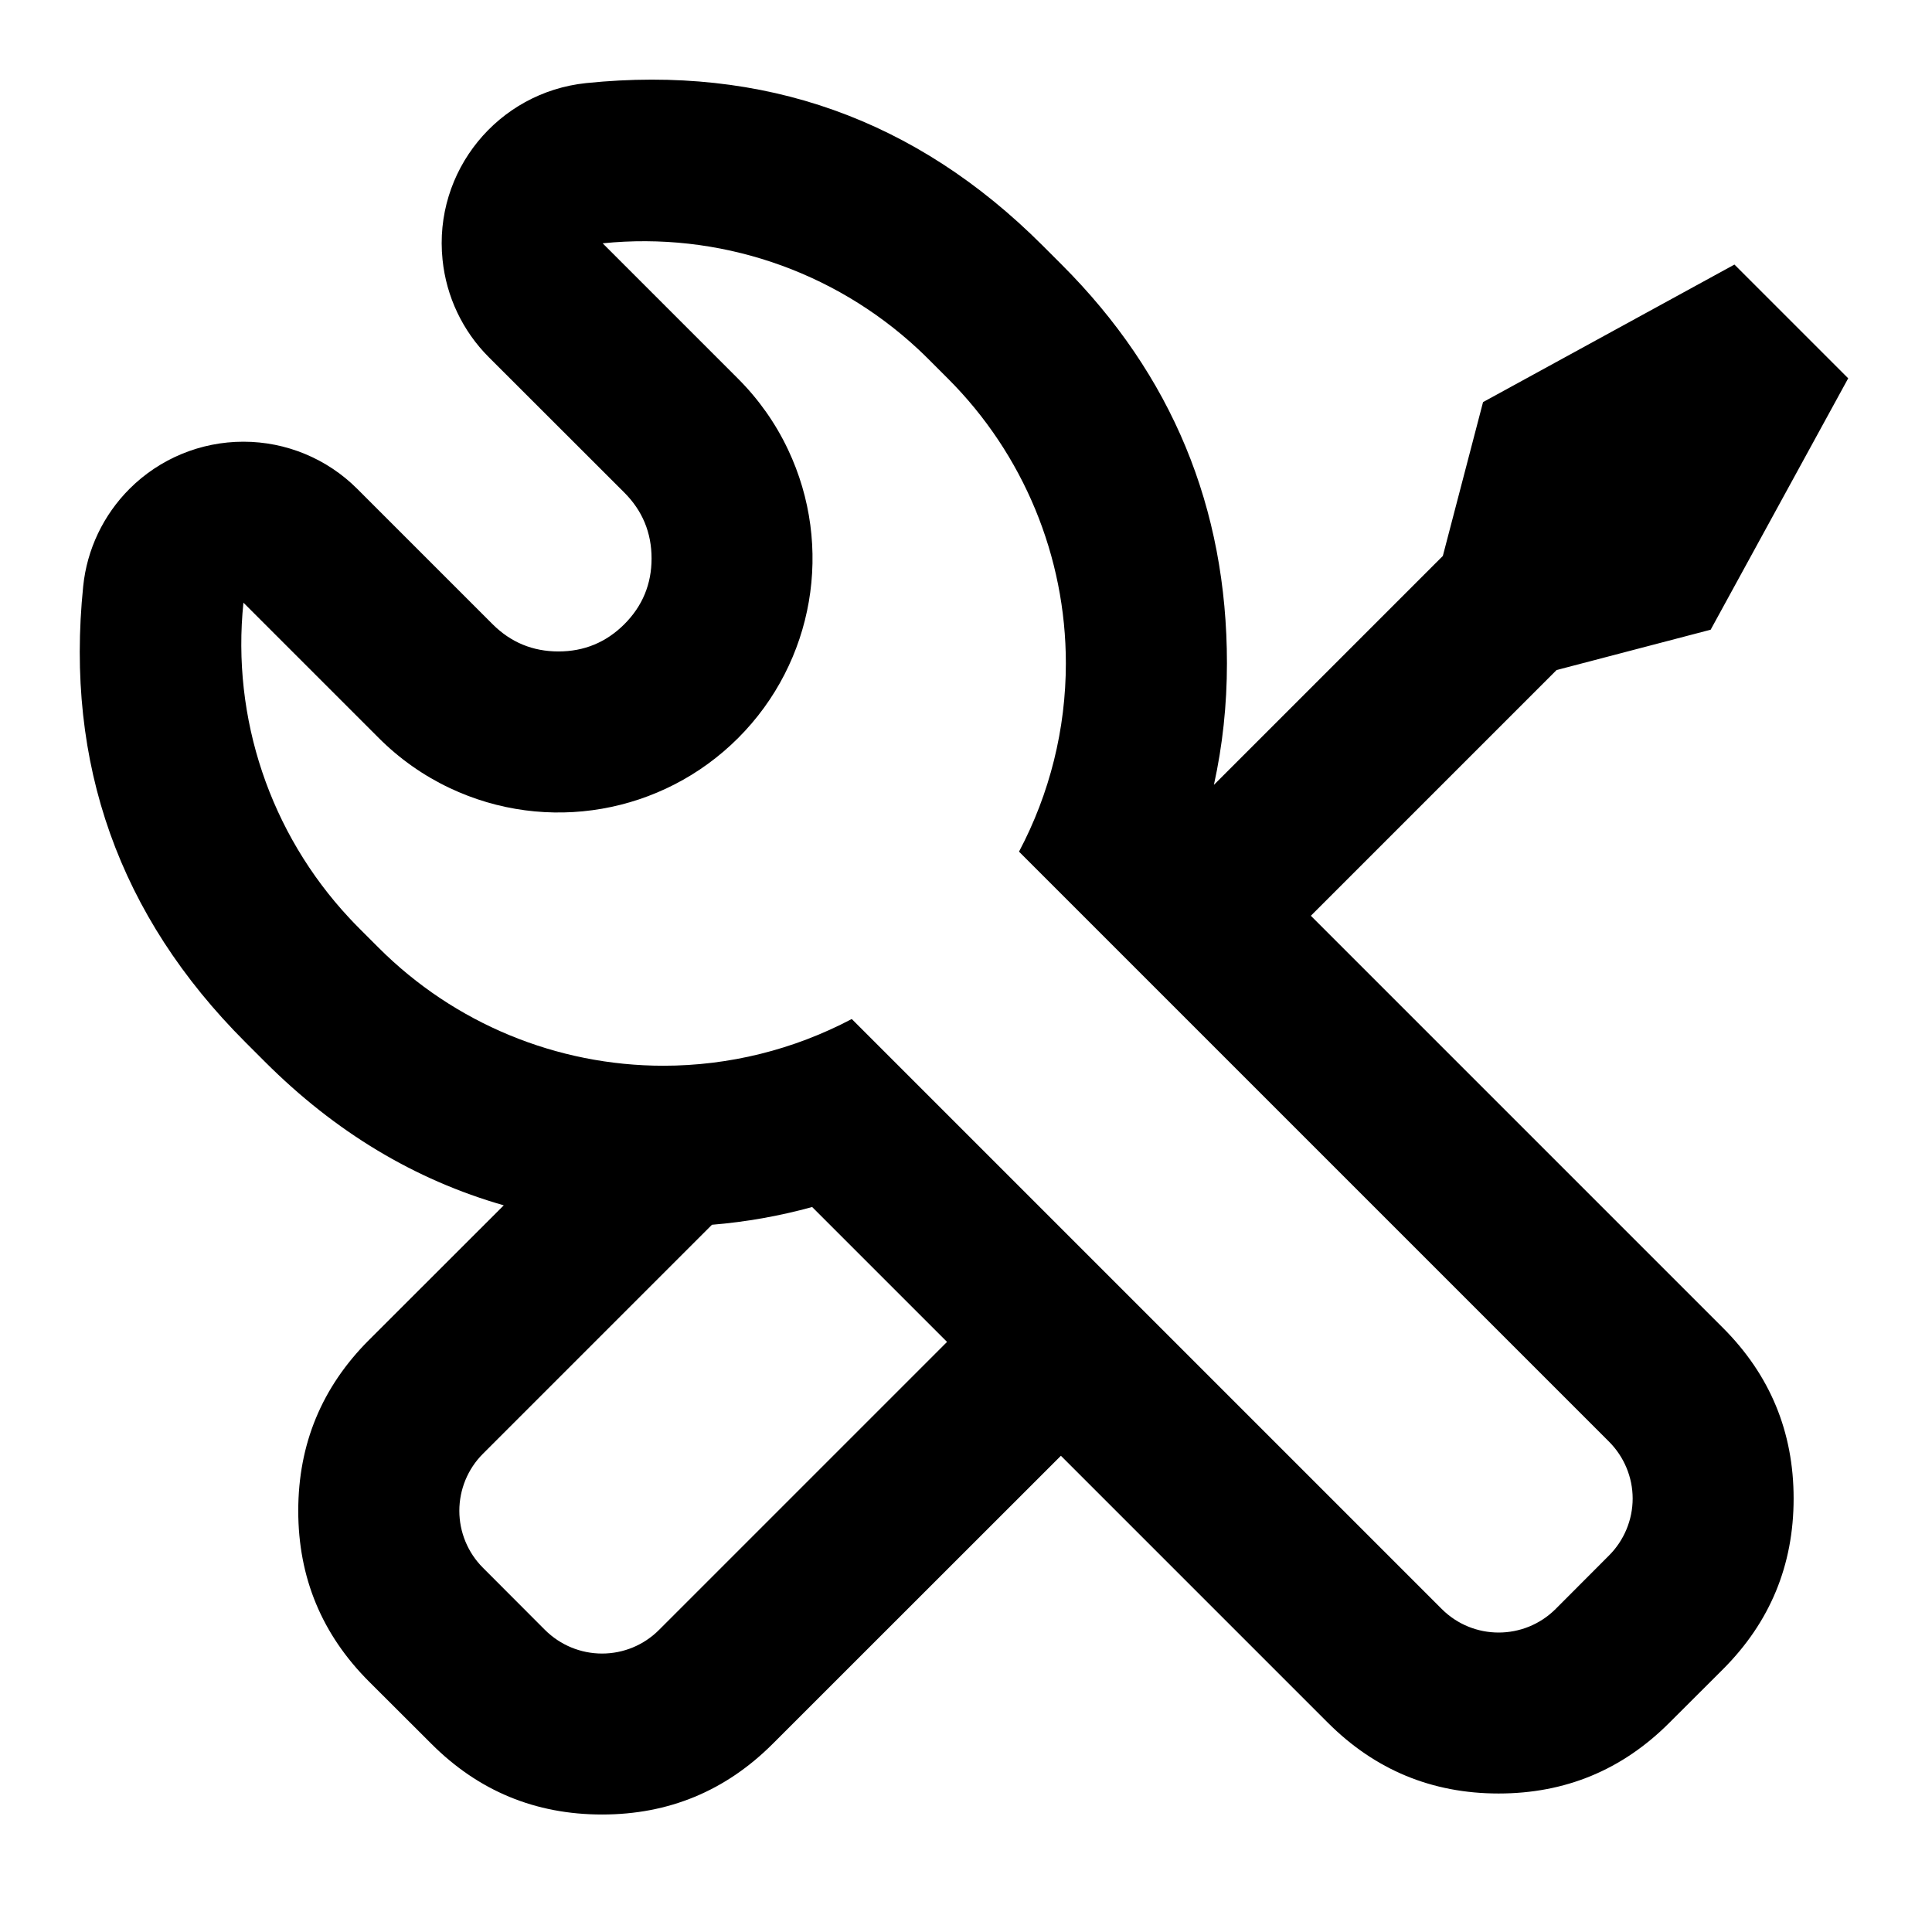
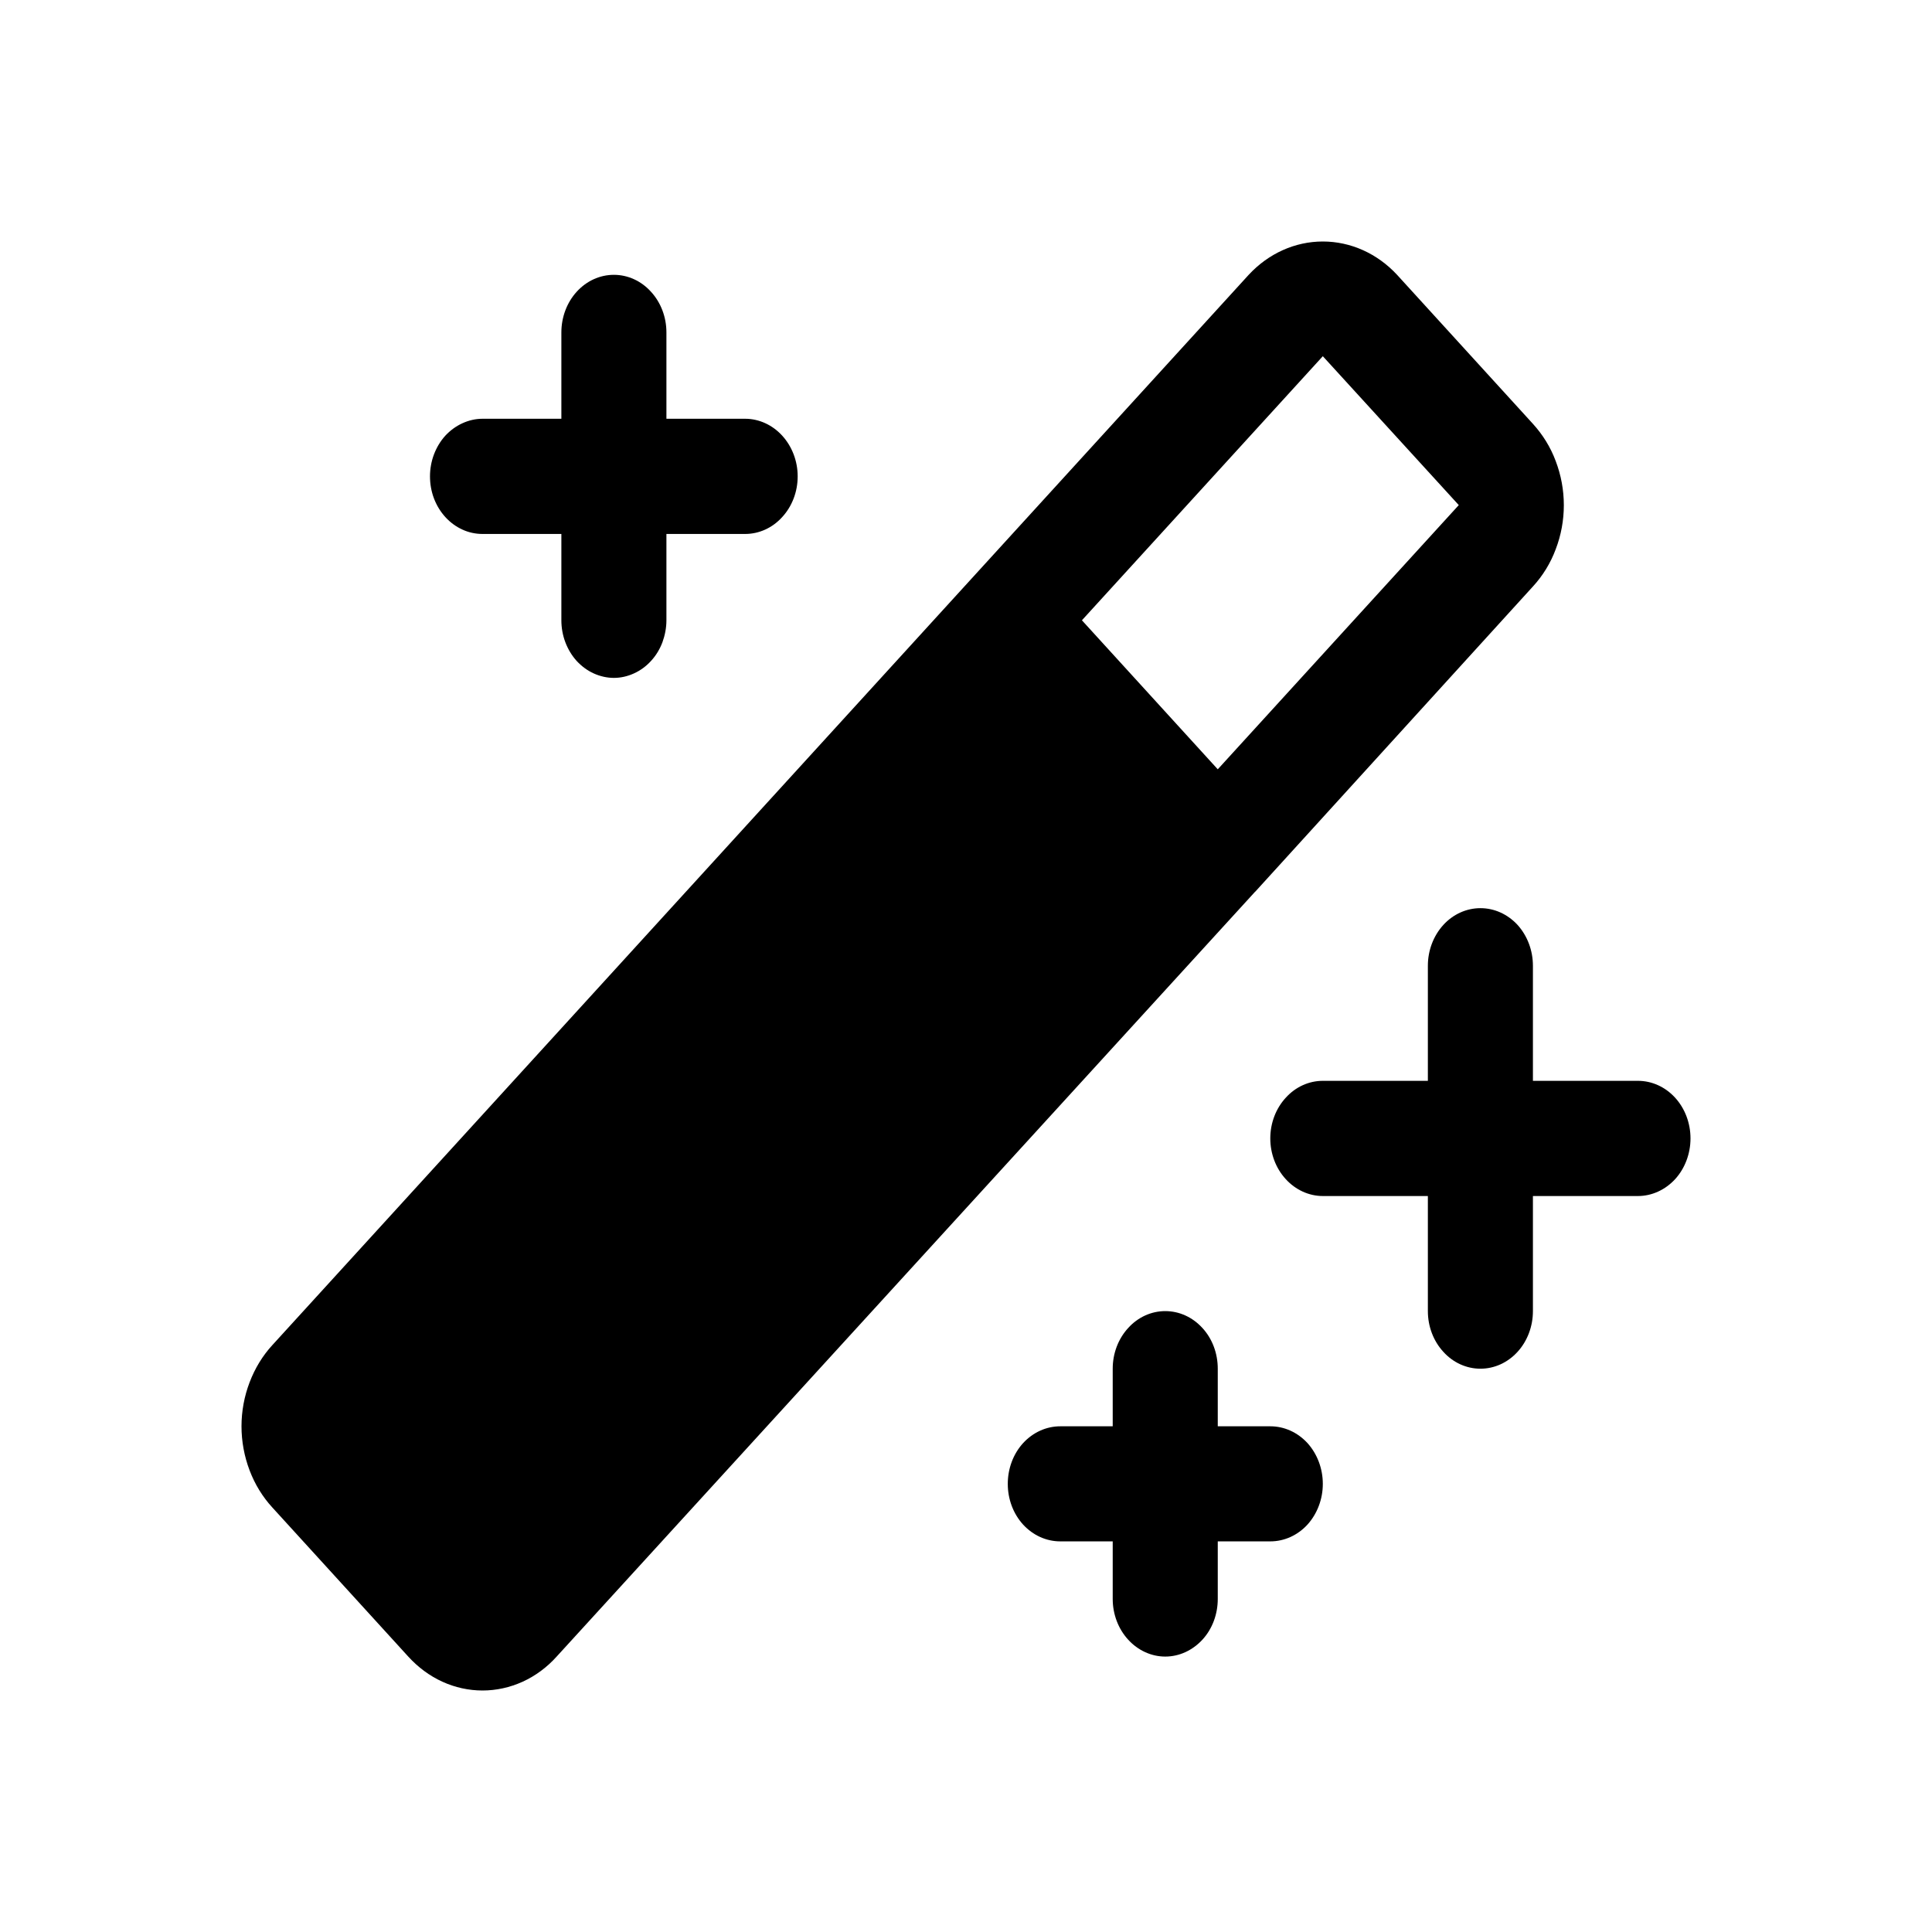
- <svg xmlns="http://www.w3.org/2000/svg" version="1.1" viewBox="0 0 16 16">
-   <defs>
-     <clipPath id="master_svg0_12_39599">
-       <rect x="0" y="0" width="16" height="16" rx="0.667" />
-     </clipPath>
-   </defs>
-   <g clip-path="url(#master_svg0_12_39599)">
-     <g>
-       <path d="M4.08,5.17Q4.306,5.395,4.625,5.395Q4.944,5.395,5.17,5.17Q5.396,4.944,5.396,4.625Q5.396,4.305,5.17,4.079L4.048,2.958C3.831,2.741,3.696,2.456,3.665,2.151C3.589,1.419,4.122,0.764,4.855,0.688Q7.062,0.462,8.632,2.031L8.794,2.193Q10.161,3.56,10.161,5.493Q10.161,6.01,10.053,6.5L11.949,4.604L12.282,3.33L14.364,2.191L15.306,3.133L14.167,5.215L12.891,5.549L10.856,7.584L14.268,10.996Q14.854,11.582,14.854,12.41Q14.854,13.239,14.268,13.825L13.825,14.267Q13.24,14.853,12.411,14.853Q11.583,14.853,10.997,14.267L8.786,12.056L6.4,14.441Q5.814,15.027,4.986,15.027Q4.157,15.027,3.572,14.441L3.056,13.926Q2.47,13.34,2.47,12.512Q2.47,11.683,3.056,11.097L4.172,9.982Q3.067,9.666,2.194,8.793L2.032,8.631Q0.463,7.062,0.689,4.855C0.72,4.55,0.856,4.265,1.073,4.048C1.323,3.798,1.662,3.658,2.016,3.658C2.369,3.658,2.708,3.798,2.958,4.048L4.08,5.17ZM5.896,10.143L3.999,12.04C3.874,12.165,3.804,12.335,3.804,12.512C3.804,12.688,3.874,12.858,3.999,12.983L4.514,13.499C4.64,13.624,4.809,13.694,4.986,13.694C5.163,13.694,5.332,13.624,5.457,13.499L7.843,11.113L6.726,9.996Q6.32,10.108,5.896,10.143ZM8.827,5.493C8.827,6.037,8.694,6.572,8.439,7.053L13.325,11.939C13.45,12.064,13.521,12.234,13.521,12.41C13.521,12.587,13.45,12.757,13.325,12.882L12.883,13.325C12.622,13.585,12.2,13.585,11.94,13.325L7.054,8.439C6.573,8.693,6.038,8.826,5.494,8.826C4.61,8.826,3.762,8.475,3.137,7.85L2.975,7.688C2.947,7.66,2.92,7.632,2.893,7.603C2.237,6.9,1.917,5.948,2.016,4.991L3.137,6.112C3.308,6.283,3.506,6.423,3.724,6.526C4.528,6.907,5.484,6.741,6.113,6.112C6.742,5.483,6.907,4.527,6.526,3.723C6.423,3.505,6.283,3.307,6.113,3.137L4.991,2.015C5.947,1.917,6.899,2.236,7.603,2.891C7.632,2.918,7.661,2.946,7.689,2.974L7.851,3.136C8.476,3.761,8.827,4.609,8.827,5.493Z" fill-rule="evenodd" />
-     </g>
+ <svg xmlns="http://www.w3.org/2000/svg" viewBox="0 0 16 16">
+   <g transform="translate(2 2)">
+     <path d="M12 7.428C12 7.554 11.954 7.676 11.873 7.765C11.791 7.854 11.68 7.905 11.565 7.905H10.695V8.858C10.695 8.985 10.649 9.106 10.568 9.195C10.486 9.285 10.376 9.335 10.26 9.335C10.145 9.335 10.034 9.285 9.953 9.195C9.871 9.106 9.825 8.985 9.825 8.858V7.905H8.955C8.84 7.905 8.729 7.854 8.648 7.765C8.566 7.676 8.52 7.554 8.52 7.428C8.52 7.301 8.566 7.18 8.648 7.091C8.729 7.001 8.84 6.951 8.955 6.951H9.825V5.998C9.825 5.871 9.871 5.75 9.953 5.66C10.034 5.571 10.145 5.521 10.26 5.521C10.376 5.521 10.486 5.571 10.568 5.66C10.649 5.75 10.695 5.871 10.695 5.998V6.951H11.565C11.68 6.951 11.791 7.001 11.873 7.091C11.954 7.18 12 7.301 12 7.428ZM1.996 2.422H2.649V3.137C2.649 3.199 2.66 3.261 2.682 3.319C2.704 3.377 2.736 3.43 2.776 3.474C2.817 3.518 2.864 3.553 2.917 3.577C2.97 3.601 3.027 3.614 3.084 3.614C3.141 3.614 3.197 3.601 3.25 3.577C3.303 3.553 3.351 3.518 3.391 3.474C3.432 3.43 3.464 3.377 3.486 3.319C3.507 3.261 3.519 3.199 3.519 3.137V2.422H4.171C4.286 2.422 4.397 2.372 4.478 2.282C4.56 2.193 4.606 2.072 4.606 1.945C4.606 1.819 4.56 1.698 4.478 1.608C4.397 1.519 4.286 1.468 4.171 1.468H3.519V0.753C3.519 0.626 3.473 0.505 3.391 0.416C3.31 0.326 3.199 0.276 3.084 0.276C2.968 0.276 2.858 0.326 2.776 0.416C2.695 0.505 2.649 0.626 2.649 0.753V1.468H1.996C1.939 1.468 1.882 1.481 1.83 1.505C1.777 1.529 1.729 1.564 1.688 1.608C1.648 1.652 1.616 1.705 1.594 1.763C1.572 1.821 1.561 1.883 1.561 1.945C1.561 2.008 1.572 2.07 1.594 2.128C1.616 2.186 1.648 2.238 1.688 2.282C1.729 2.327 1.777 2.362 1.83 2.386C1.882 2.41 1.939 2.422 1.996 2.422ZM8.52 9.812H8.085V9.335C8.085 9.208 8.04 9.087 7.958 8.998C7.876 8.908 7.766 8.858 7.65 8.858C7.535 8.858 7.424 8.908 7.343 8.998C7.261 9.087 7.215 9.208 7.215 9.335V9.812H6.781C6.665 9.812 6.555 9.862 6.473 9.951C6.391 10.041 6.346 10.162 6.346 10.289C6.346 10.415 6.391 10.536 6.473 10.626C6.555 10.715 6.665 10.765 6.781 10.765H7.215V11.242C7.215 11.368 7.261 11.49 7.343 11.579C7.424 11.668 7.535 11.719 7.65 11.719C7.766 11.719 7.876 11.668 7.958 11.579C8.04 11.49 8.085 11.368 8.085 11.242V10.765H8.52C8.636 10.765 8.746 10.715 8.828 10.626C8.909 10.536 8.955 10.415 8.955 10.289C8.955 10.162 8.909 10.041 8.828 9.951C8.746 9.862 8.636 9.812 8.52 9.812ZM8.395 5.384L2.61 11.719C2.53 11.808 2.434 11.879 2.329 11.927C2.223 11.975 2.11 12 1.996 12C1.882 12 1.768 11.975 1.663 11.927C1.558 11.879 1.462 11.808 1.381 11.719L0.256 10.485C0.175 10.397 0.111 10.293 0.067 10.177C0.023 10.061 0 9.937 0 9.812C0 9.687 0.023 9.563 0.067 9.448C0.111 9.332 0.175 9.227 0.256 9.139L8.341 0.276C8.505 0.099 8.725 0 8.955 0C9.185 0 9.406 0.099 9.57 0.276L10.695 1.51C10.776 1.599 10.841 1.703 10.884 1.819C10.928 1.935 10.951 2.058 10.951 2.184C10.951 2.309 10.928 2.433 10.884 2.548C10.841 2.664 10.776 2.769 10.695 2.857L8.395 5.385V5.384ZM6.96 3.137L8.085 4.371L10.081 2.183L8.955 0.95L6.96 3.137Z" />
  </g>
</svg>
